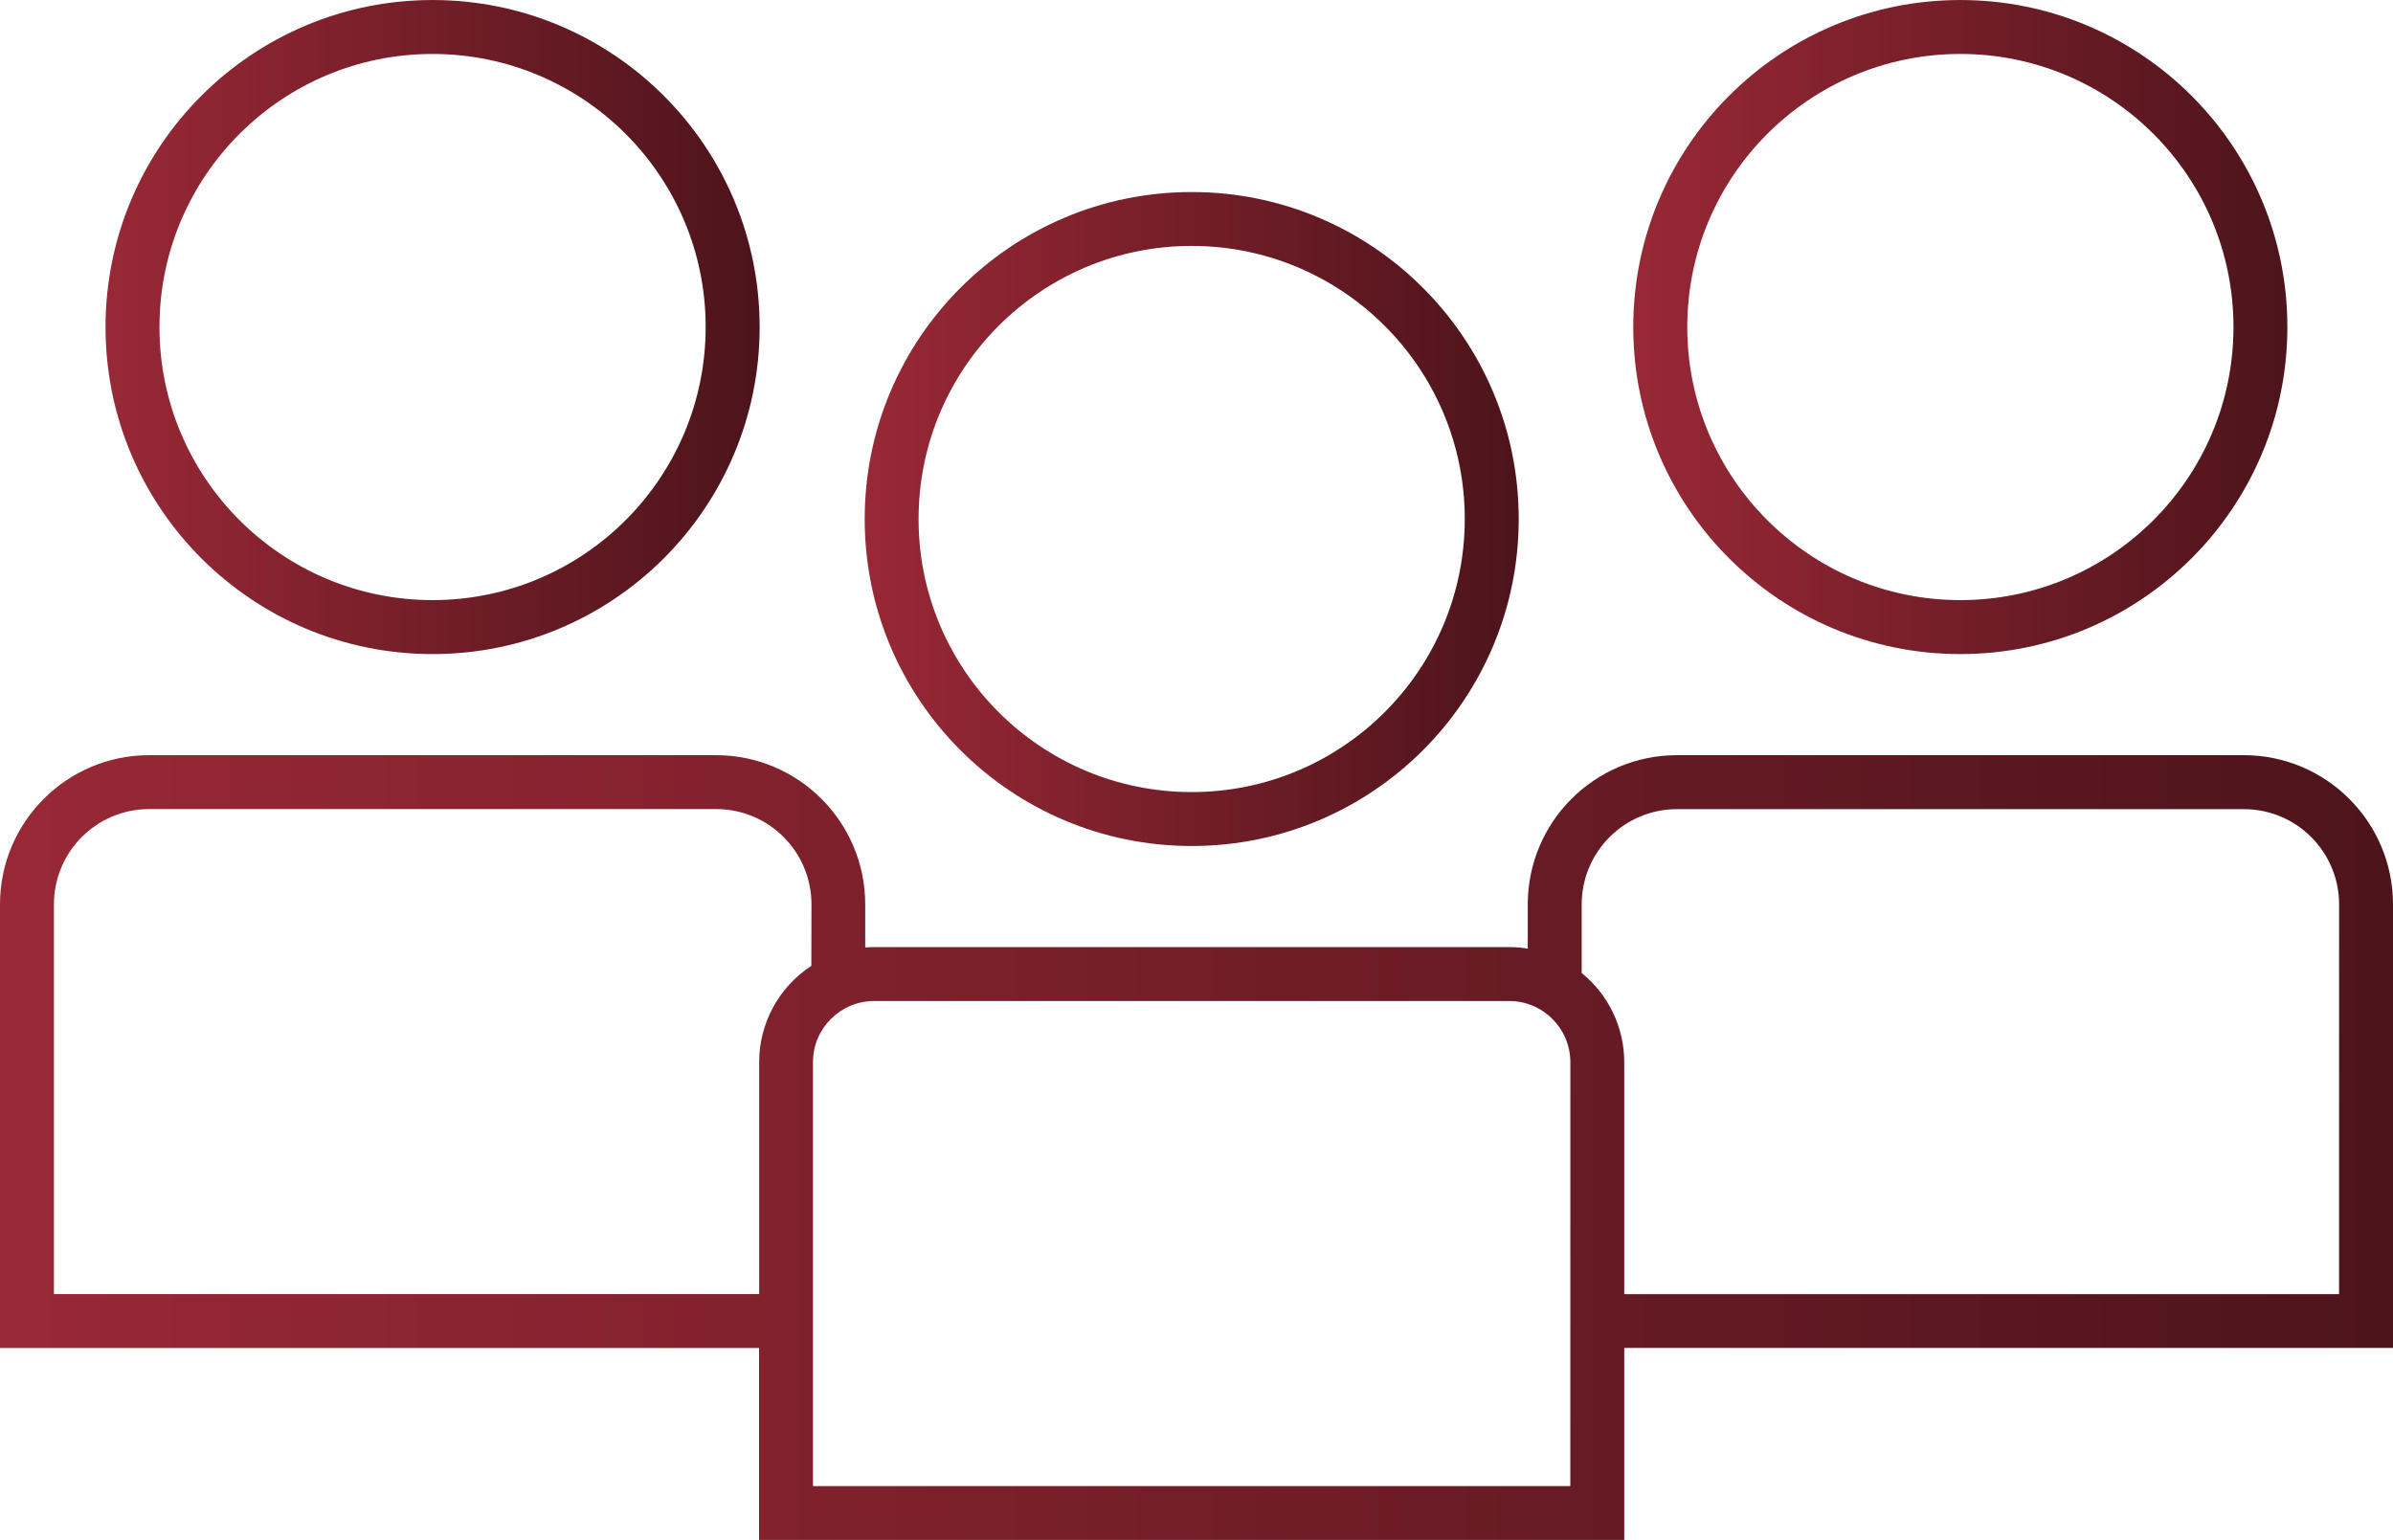
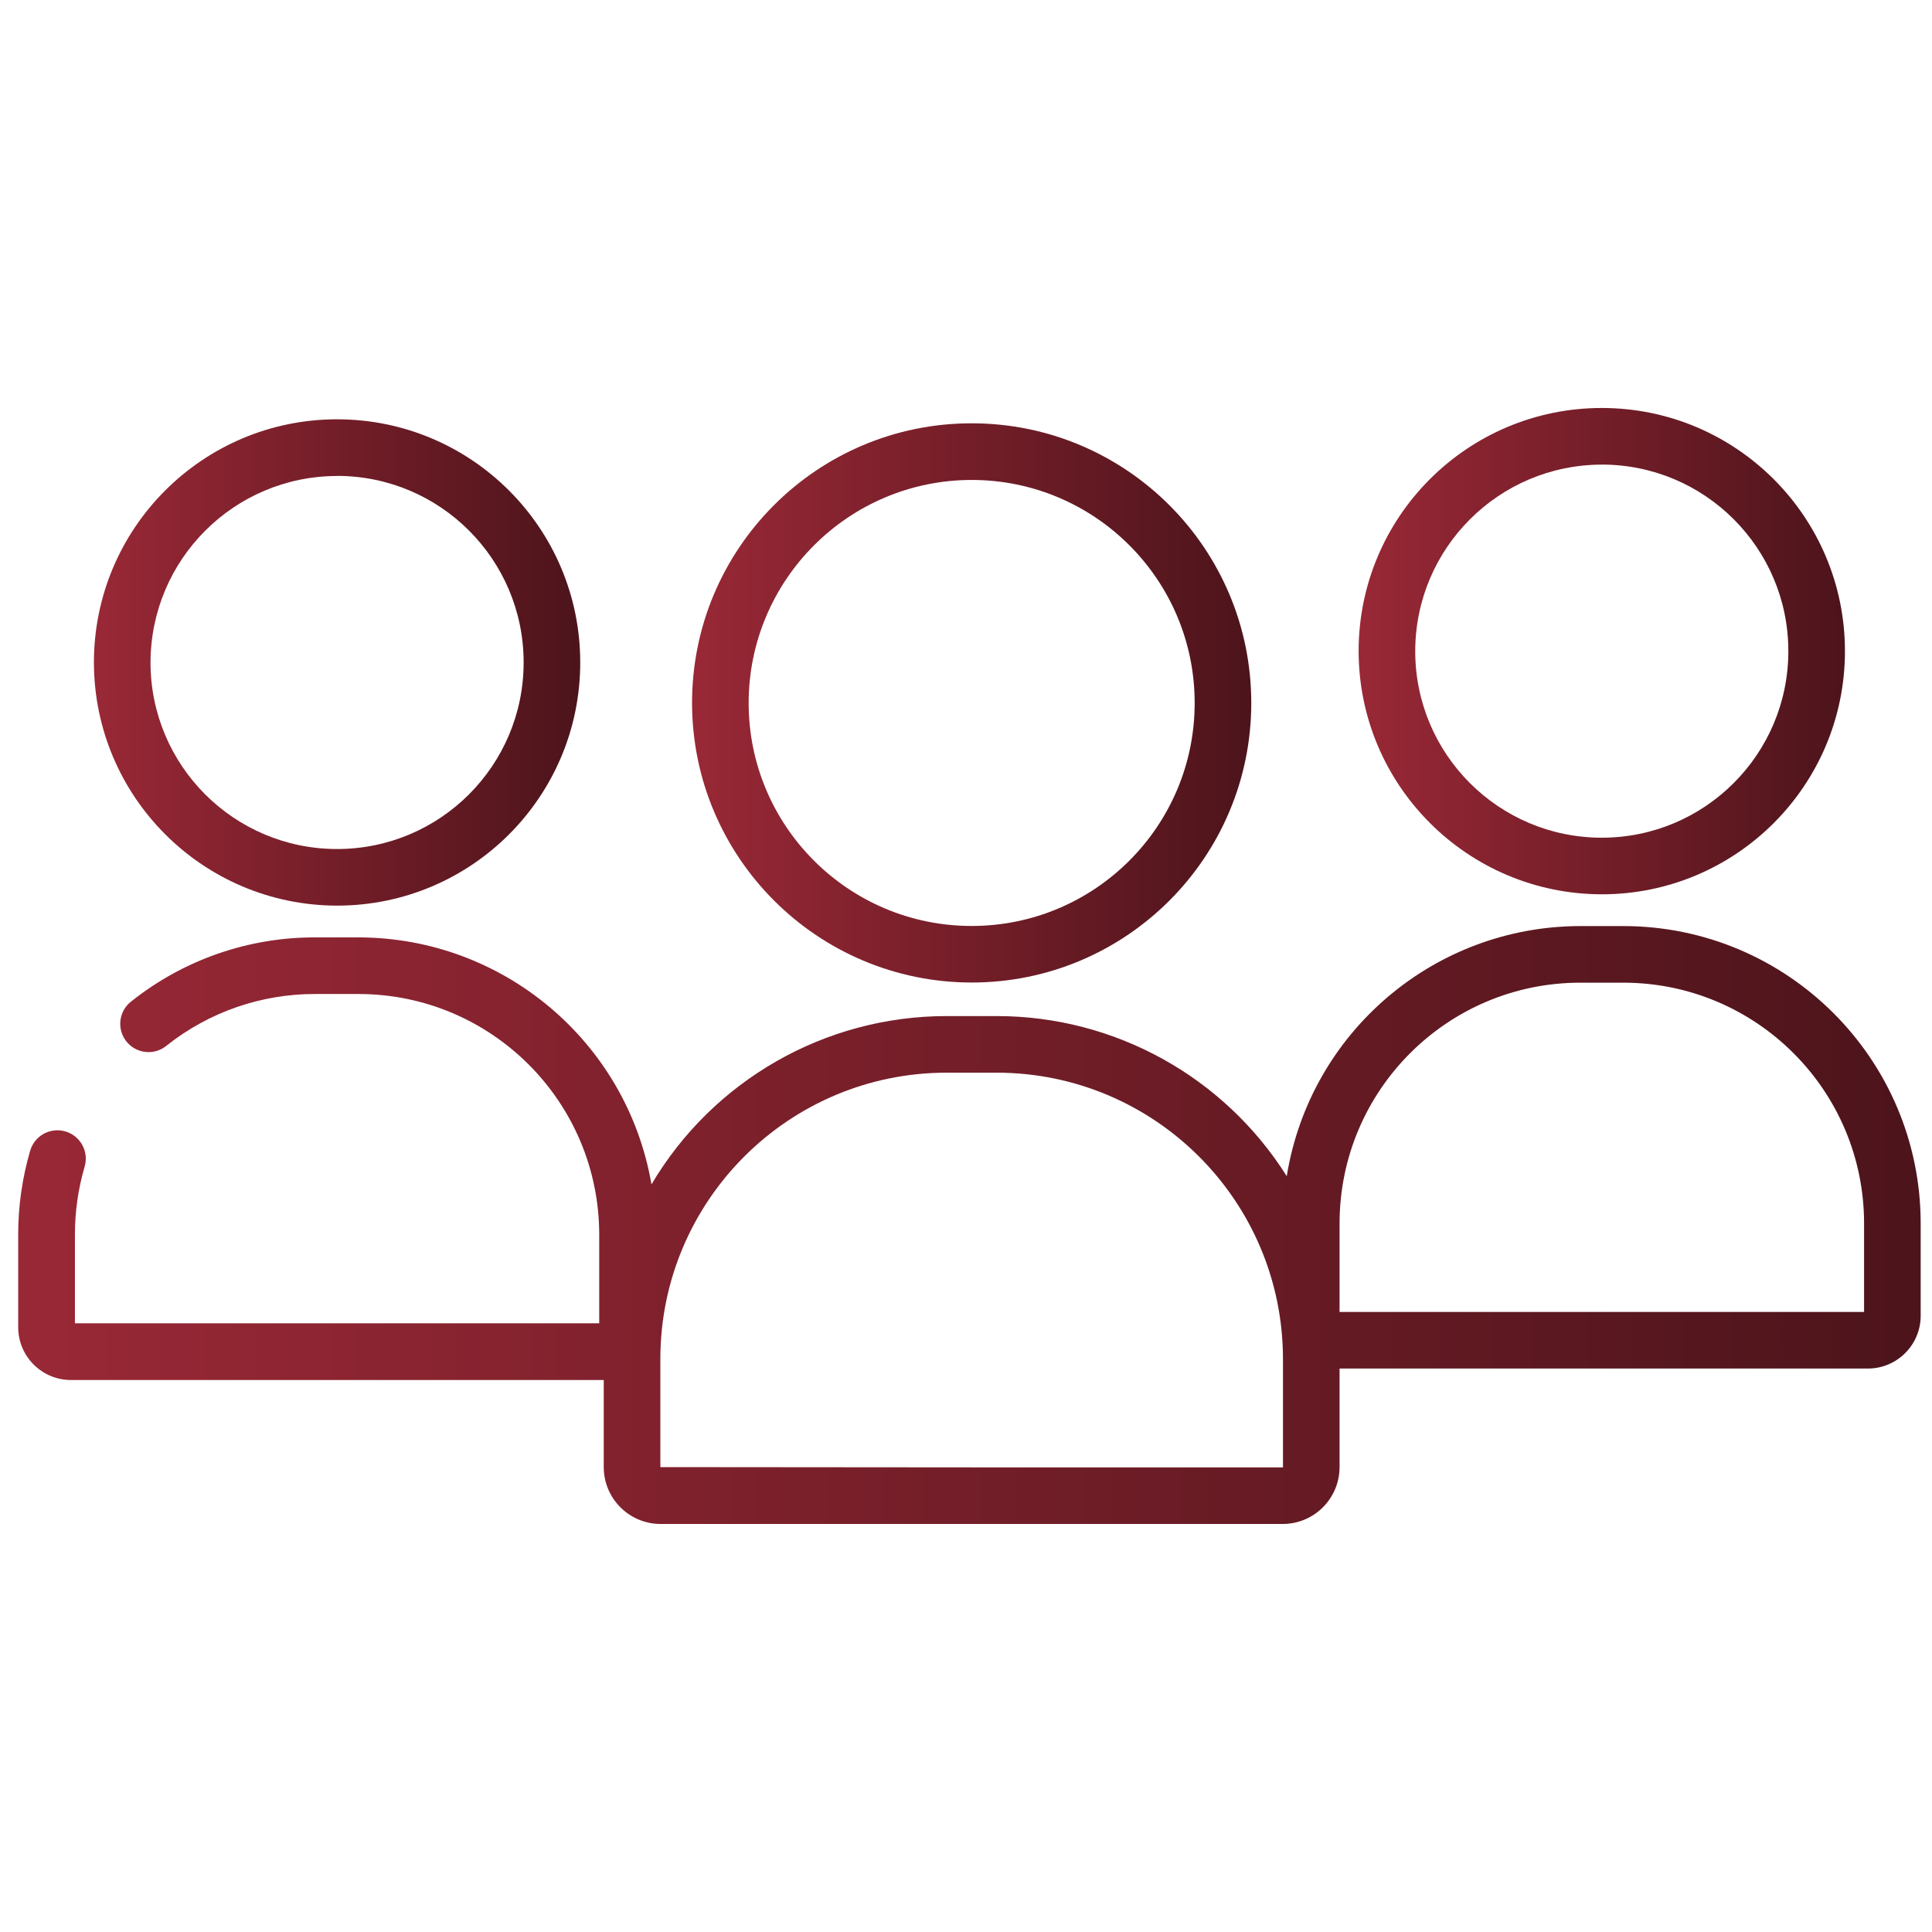
- <svg xmlns="http://www.w3.org/2000/svg" xmlns:xlink="http://www.w3.org/1999/xlink" id="RH" width="105.149" height="67.669" viewBox="0 0 105.149 67.669">
+ <svg xmlns="http://www.w3.org/2000/svg" xmlns:xlink="http://www.w3.org/1999/xlink" id="Capa_1" data-name="Capa 1" viewBox="0 0 512 512">
  <defs>
-     <linearGradient id="linear-gradient" y1="0.5" x2="1" y2="0.5" gradientUnits="objectBoundingBox">
+     <style>.cls-1{fill:url(#linear-gradient);}.cls-2{fill:url(#linear-gradient-2);}.cls-3{fill:url(#linear-gradient-3);}.cls-4{fill:url(#linear-gradient-4);}</style>
+     <linearGradient id="linear-gradient" x1="360.05" y1="172.57" x2="488.93" y2="172.57" gradientUnits="userSpaceOnUse">
      <stop offset="0" stop-color="#992836" />
      <stop offset="1" stop-color="#4d141b" />
    </linearGradient>
-     <linearGradient id="linear-gradient-2" x1="0" y1="0.5" x2="1" y2="0.5" xlink:href="#linear-gradient" />
-     <linearGradient id="linear-gradient-3" x1="0" y1="0.5" x2="1" y2="0.5" xlink:href="#linear-gradient" />
+     <linearGradient id="linear-gradient-2" x1="4.86" y1="324.64" x2="508.95" y2="324.64" xlink:href="#linear-gradient" />
+     <linearGradient id="linear-gradient-3" x1="24.89" y1="175.58" x2="153.77" y2="175.58" xlink:href="#linear-gradient" />
+     <linearGradient id="linear-gradient-4" x1="183.4" y1="186.29" x2="331.59" y2="186.29" xlink:href="#linear-gradient" />
  </defs>
-   <path id="Caminho_369" data-name="Caminho 369" d="M234.229,147.279A14.369,14.369,0,1,1,248.6,132.909,14.369,14.369,0,0,1,234.229,147.279Zm0-26.37a12,12,0,1,0,12,12A12,12,0,0,0,234.229,120.909Z" transform="translate(-181.867 -110.102)" fill="url(#linear-gradient)" />
-   <path id="Caminho_370" data-name="Caminho 370" d="M405.293,104.543a14.371,14.371,0,1,1,14.369-14.37A14.372,14.372,0,0,1,405.293,104.543Zm0-26.372a12,12,0,1,0,12,12A12,12,0,0,0,405.293,78.171Z" transform="translate(-319.154 -75.8)" fill="url(#linear-gradient-2)" />
-   <path id="Caminho_371" data-name="Caminho 371" d="M126.028,243.88H101.111a6.559,6.559,0,0,0-6.551,6.551v1.951a4.859,4.859,0,0,0-.817-.067h-27.9a3.3,3.3,0,0,0-.395.016v-1.9A6.559,6.559,0,0,0,58.9,243.88H33.981a6.559,6.559,0,0,0-6.551,6.551v19.5H60.783v8.435H98.8V269.93h33.779v-19.5A6.559,6.559,0,0,0,126.028,243.88Zm-62.947,9.258a5.058,5.058,0,0,0-2.294,4.233v10.19H29.8v-17.13a4.186,4.186,0,0,1,4.182-4.182H58.9a4.186,4.186,0,0,1,4.186,4.182ZM96.43,276H63.152V257.371a2.689,2.689,0,0,1,2.693-2.687h27.9a2.689,2.689,0,0,1,2.687,2.687Zm33.779-8.435H98.8v-10.19a5.039,5.039,0,0,0-1.87-3.921v-3.019a4.186,4.186,0,0,1,4.182-4.182h24.917a4.186,4.186,0,0,1,4.182,4.182Z" transform="translate(-27.43 -210.695)" fill="url(#linear-gradient-3)" />
-   <path id="Caminho_372" data-name="Caminho 372" d="M65.281,104.543A14.371,14.371,0,1,1,79.653,90.172a14.371,14.371,0,0,1-14.371,14.371Zm0-26.372a12,12,0,1,0,12,12,12,12,0,0,0-12-12Z" transform="translate(-46.274 -75.8)" fill="url(#linear-gradient-2)" />
+   <path class="cls-1" d="M424.49,237a64.44,64.44,0,1,0-64.44-64.44A64.52,64.52,0,0,0,424.49,237Zm0-113.88a49.44,49.44,0,1,1-49.44,49.44A49.5,49.5,0,0,1,424.49,123.13Z" />
+   <path class="cls-2" d="M430.21,245.42H418.76A78.87,78.87,0,0,0,341,311.7a90.82,90.82,0,0,0-76.82-42.43H250.81a90.86,90.86,0,0,0-78.16,44.6,78.86,78.86,0,0,0-77.6-65.45H83.61a77.9,77.9,0,0,0-48.73,16.89,7.5,7.5,0,1,0,9.29,11.77,63.12,63.12,0,0,1,39.44-13.66H95.05a63.82,63.82,0,0,1,63.75,63.75v23.52H19.86V327.17a63.78,63.78,0,0,1,2.57-18A7.5,7.5,0,1,0,8,304.94a78.91,78.91,0,0,0-3.18,22.23v24.55a14,14,0,0,0,14,14H160V388.8A15.08,15.08,0,0,0,175,403.87H340A15.09,15.09,0,0,0,355,388.8V362.68H495a14,14,0,0,0,14-14V324.17A78.83,78.83,0,0,0,430.21,245.42ZM340,388.87H261.07L175,388.8V360.09a75.9,75.9,0,0,1,75.83-75.82h13.38A75.91,75.91,0,0,1,340,360.09Zm154-41.19H355V324.17a63.82,63.82,0,0,1,63.74-63.75h11.45A63.82,63.82,0,0,1,494,324.17Z" />
+   <path class="cls-3" d="M89.33,240a64.44,64.44,0,1,0-64.44-64.44A64.52,64.52,0,0,0,89.33,240Zm0-113.88a49.44,49.44,0,1,1-49.44,49.44A49.5,49.5,0,0,1,89.33,126.14Z" />
+   <path class="cls-4" d="M257.5,260.38a74.1,74.1,0,1,0-74.1-74.09A74.18,74.18,0,0,0,257.5,260.38Zm0-133.19a59.1,59.1,0,1,1-59.1,59.1A59.16,59.16,0,0,1,257.5,127.19Z" />
</svg>
